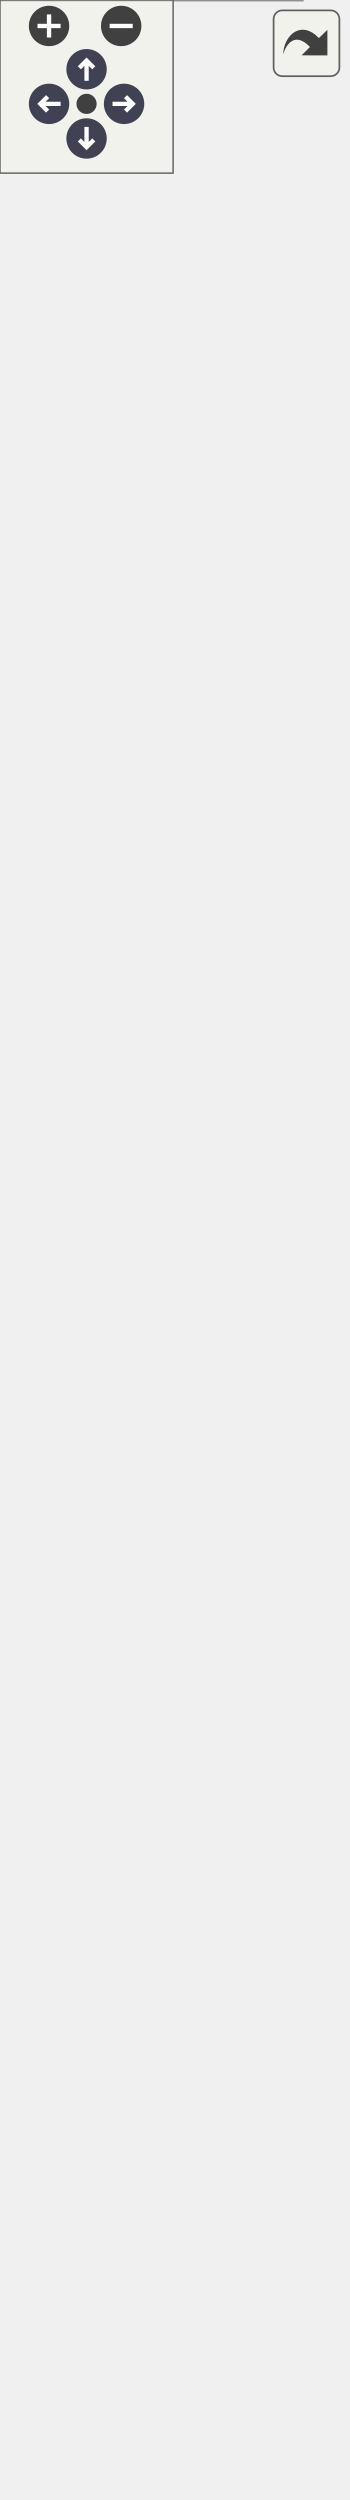
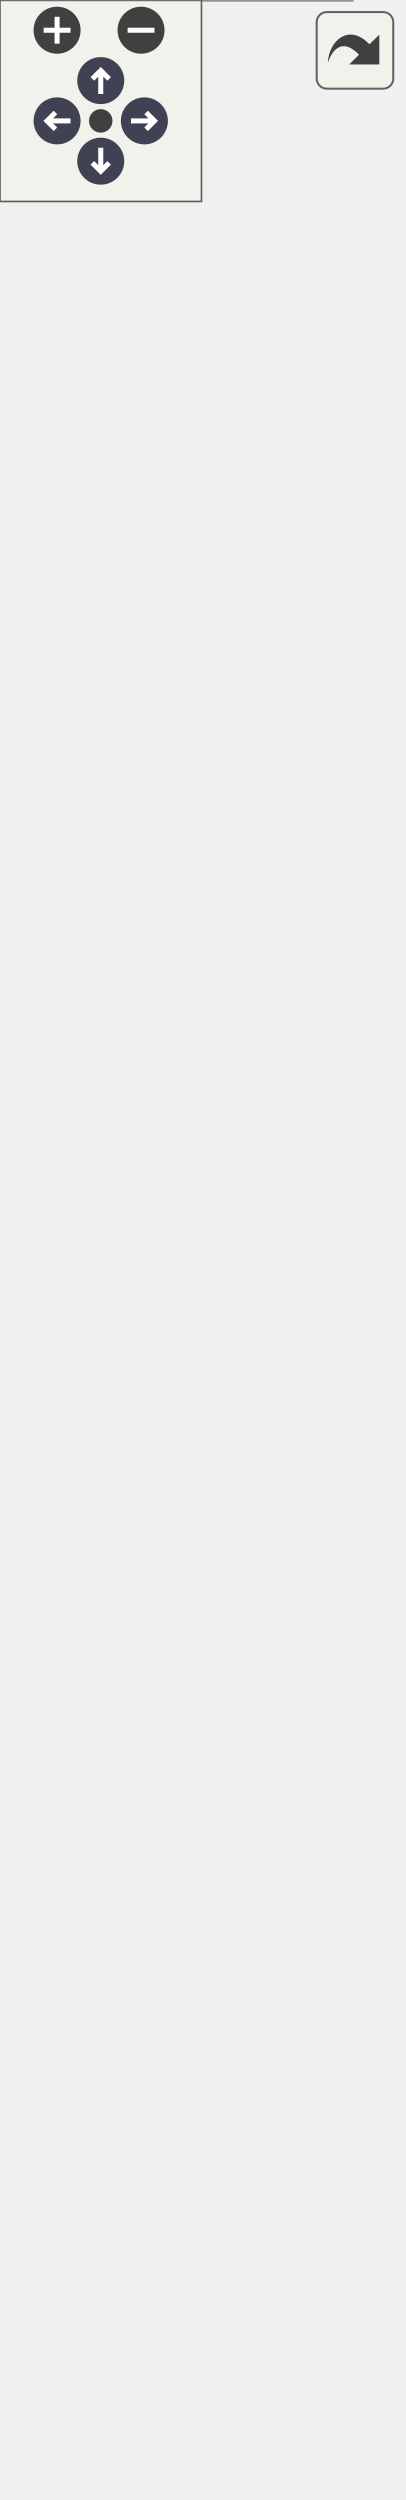
<svg xmlns="http://www.w3.org/2000/svg" xmlns:xlink="http://www.w3.org/1999/xlink" id="main" version="1.1" xml:space="preserve">
  <style type="text/css">
.node, .edge {opacity: 0.7;}
.node.selected, .edge.selected {opacity: 1;}
.edge:hover path { stroke: red; }
.edge:hover polygon { stroke: red; fill: red; }
</style>
  <defs>
    <circle id="rim" cx="0" cy="0" r="7" />
    <circle id="rim2" cx="0" cy="0" r="3.5" />
    <g id="zoomPlus">
      <use xlink:href="#rim" fill="#404040">
        <set attributeName="fill" to="#808080" begin="zoomplus.mouseover" end="zoomplus.mouseout" />
      </use>
      <path d="M-4,0h8M0,-4v8" fill="none" stroke="white" stroke-width="1.5" pointer-events="none" />
    </g>
    <g id="zoomMin">
      <use xlink:href="#rim" fill="#404040">
        <set attributeName="fill" to="#808080" begin="zoomminus.mouseover" end="zoomminus.mouseout" />
      </use>
      <path d="M-4,0h8" fill="none" stroke="white" stroke-width="1.5" pointer-events="none" />
    </g>
    <g id="arrowUp" transform="translate(30 24)">
      <use xlink:href="#rim" />
      <path pointer-events="none" fill="none" stroke="white" stroke-width="1.5" d="M0,-3.0v7 M-2.5,-0.5L0,-3.0L2.5,-0.5" />
    </g>
    <g id="arrowRight" transform="rotate(90) translate(36 -43)">
      <use xlink:href="#rim" />
      <path pointer-events="none" fill="none" stroke="white" stroke-width="1.5" d="M0,-3.0v7 M-2.5,-0.5L0,-3.0L2.5,-0.5" />
    </g>
    <g id="arrowDown" transform="rotate(180) translate(-30 -48)">
      <use xlink:href="#rim" />
      <path pointer-events="none" fill="none" stroke="white" stroke-width="1.5" d="M0,-3.0v7 M-2.5,-0.5L0,-3.0L2.5,-0.5" />
    </g>
    <g id="arrowLeft" transform="rotate(270) translate(-36 17)">
      <use xlink:href="#rim" />
      <path pointer-events="none" fill="none" stroke="white" stroke-width="1.5" d="M0,-3.0v7 M-2.5,-0.5L0,-3.0L2.5,-0.5" />
    </g>
    <g id="resetDef">
      <use xlink:href="#rim2" fill="#404040">
        <set attributeName="fill" to="#808080" begin="reset.mouseover" end="reset.mouseout" />
      </use>
    </g>
  </defs>
  <svg id="graph" class="graph">
    <g id="viewport">
      <g id="Node000001" class="node">
        <g id="a_Node000001">
          <a xlink:title="Typed matrix.">
-             <polygon fill="#999999" stroke="none" points="104.75,-697.5 0,-697.5 0,0 104.75,0 104.75,-697.5" />
-             <text text-anchor="start" x="4" y="-684" font-family="Helvetica,sans-Serif" font-size="10.00">fcarouge::typed_matrix</text>
-             <text text-anchor="start" x="4" y="-672.75" font-family="Helvetica,sans-Serif" font-size="10.00">&lt; Matrix, RowIndexes,</text>
-             <text text-anchor="start" x="13.75" y="-661.5" font-family="Helvetica,sans-Serif" font-size="10.00"> ColumnIndexes &gt;</text>
-             <text text-anchor="start" x="50.88" y="-646.25" font-family="Helvetica,sans-Serif" font-size="10.00"> </text>
-             <text text-anchor="start" x="8.25" y="-631" font-family="Helvetica,sans-Serif" font-size="10.00">+</text>
-             <text text-anchor="start" x="22.5" y="-631" font-family="Helvetica,sans-Serif" font-size="10.00">typed_matrix()</text>
-             <text text-anchor="start" x="8.25" y="-615.75" font-family="Helvetica,sans-Serif" font-size="10.00">+</text>
-             <text text-anchor="start" x="22.5" y="-615.75" font-family="Helvetica,sans-Serif" font-size="10.00">typed_matrix()</text>
-             <text text-anchor="start" x="8.25" y="-600.5" font-family="Helvetica,sans-Serif" font-size="10.00">+</text>
-             <text text-anchor="start" x="22.5" y="-600.5" font-family="Helvetica,sans-Serif" font-size="10.00">typed_matrix()</text>
-             <text text-anchor="start" x="8.25" y="-585.25" font-family="Helvetica,sans-Serif" font-size="10.00">+</text>
-             <text text-anchor="start" x="22.5" y="-585.25" font-family="Helvetica,sans-Serif" font-size="10.00">operator=()</text>
-             <text text-anchor="start" x="8.25" y="-570" font-family="Helvetica,sans-Serif" font-size="10.00">+</text>
-             <text text-anchor="start" x="22.5" y="-570" font-family="Helvetica,sans-Serif" font-size="10.00">typed_matrix()</text>
-             <text text-anchor="start" x="8.25" y="-554.75" font-family="Helvetica,sans-Serif" font-size="10.00">+</text>
-             <text text-anchor="start" x="22.5" y="-554.75" font-family="Helvetica,sans-Serif" font-size="10.00">operator=()</text>
-             <text text-anchor="start" x="8.25" y="-539.5" font-family="Helvetica,sans-Serif" font-size="10.00">+</text>
-             <text text-anchor="start" x="22.5" y="-539.5" font-family="Helvetica,sans-Serif" font-size="10.00">typed_matrix()</text>
-             <text text-anchor="start" x="8.25" y="-524.25" font-family="Helvetica,sans-Serif" font-size="10.00">+</text>
-             <text text-anchor="start" x="22.5" y="-524.25" font-family="Helvetica,sans-Serif" font-size="10.00">typed_matrix()</text>
+             <polygon fill="#999999" stroke="none" points="104.75,-575.5 0,-575.5 0,0 104.75,0 104.75,-575.5" />
+             <text text-anchor="start" x="4" y="-562" font-family="Helvetica,sans-Serif" font-size="10.00">fcarouge::typed_matrix</text>
+             <text text-anchor="start" x="4" y="-550.75" font-family="Helvetica,sans-Serif" font-size="10.00">&lt; Matrix, RowIndexes,</text>
+             <text text-anchor="start" x="13.75" y="-539.5" font-family="Helvetica,sans-Serif" font-size="10.00"> ColumnIndexes &gt;</text>
+             <text text-anchor="start" x="50.88" y="-524.25" font-family="Helvetica,sans-Serif" font-size="10.00"> </text>
            <text text-anchor="start" x="8.25" y="-509" font-family="Helvetica,sans-Serif" font-size="10.00">+</text>
            <text text-anchor="start" x="22.5" y="-509" font-family="Helvetica,sans-Serif" font-size="10.00">typed_matrix()</text>
            <text text-anchor="start" x="8.25" y="-493.75" font-family="Helvetica,sans-Serif" font-size="10.00">+</text>
            <text text-anchor="start" x="22.5" y="-493.75" font-family="Helvetica,sans-Serif" font-size="10.00">typed_matrix()</text>
            <text text-anchor="start" x="8.25" y="-478.5" font-family="Helvetica,sans-Serif" font-size="10.00">+</text>
            <text text-anchor="start" x="22.5" y="-478.5" font-family="Helvetica,sans-Serif" font-size="10.00">typed_matrix()</text>
            <text text-anchor="start" x="8.25" y="-463.25" font-family="Helvetica,sans-Serif" font-size="10.00">+</text>
-             <text text-anchor="start" x="22.5" y="-463.25" font-family="Helvetica,sans-Serif" font-size="10.00">typed_matrix()</text>
+             <text text-anchor="start" x="22.5" y="-463.25" font-family="Helvetica,sans-Serif" font-size="10.00">operator=()</text>
            <text text-anchor="start" x="8.25" y="-448" font-family="Helvetica,sans-Serif" font-size="10.00">+</text>
-             <text text-anchor="start" x="22.5" y="-448" font-family="Helvetica,sans-Serif" font-size="10.00">explicit()</text>
+             <text text-anchor="start" x="22.5" y="-448" font-family="Helvetica,sans-Serif" font-size="10.00">typed_matrix()</text>
            <text text-anchor="start" x="8.25" y="-432.75" font-family="Helvetica,sans-Serif" font-size="10.00">+</text>
-             <text text-anchor="start" x="22.5" y="-432.75" font-family="Helvetica,sans-Serif" font-size="10.00">operator[]()</text>
+             <text text-anchor="start" x="22.5" y="-432.75" font-family="Helvetica,sans-Serif" font-size="10.00">operator=()</text>
            <text text-anchor="start" x="8.25" y="-417.5" font-family="Helvetica,sans-Serif" font-size="10.00">+</text>
-             <text text-anchor="start" x="22.5" y="-417.5" font-family="Helvetica,sans-Serif" font-size="10.00">operator[]()</text>
+             <text text-anchor="start" x="22.5" y="-417.5" font-family="Helvetica,sans-Serif" font-size="10.00">typed_matrix()</text>
            <text text-anchor="start" x="8.25" y="-402.25" font-family="Helvetica,sans-Serif" font-size="10.00">+</text>
-             <text text-anchor="start" x="22.5" y="-402.25" font-family="Helvetica,sans-Serif" font-size="10.00">operator()()</text>
+             <text text-anchor="start" x="22.5" y="-402.25" font-family="Helvetica,sans-Serif" font-size="10.00">typed_matrix()</text>
            <text text-anchor="start" x="8.25" y="-387" font-family="Helvetica,sans-Serif" font-size="10.00">+</text>
-             <text text-anchor="start" x="22.5" y="-387" font-family="Helvetica,sans-Serif" font-size="10.00">operator()()</text>
+             <text text-anchor="start" x="22.5" y="-387" font-family="Helvetica,sans-Serif" font-size="10.00">typed_matrix()</text>
            <text text-anchor="start" x="8.25" y="-371.75" font-family="Helvetica,sans-Serif" font-size="10.00">+</text>
-             <text text-anchor="start" x="22.5" y="-371.75" font-family="Helvetica,sans-Serif" font-size="10.00">at()</text>
+             <text text-anchor="start" x="22.5" y="-371.75" font-family="Helvetica,sans-Serif" font-size="10.00">typed_matrix()</text>
            <text text-anchor="start" x="8.25" y="-356.5" font-family="Helvetica,sans-Serif" font-size="10.00">+</text>
-             <text text-anchor="start" x="22.5" y="-356.5" font-family="Helvetica,sans-Serif" font-size="10.00">at()</text>
-             <text text-anchor="start" x="9.38" y="-341.25" font-family="Helvetica,sans-Serif" font-size="10.00">*</text>
-             <text text-anchor="start" x="22.5" y="-341.25" font-family="Helvetica,sans-Serif" font-size="10.00">underlying</text>
-             <text text-anchor="start" x="9.38" y="-326" font-family="Helvetica,sans-Serif" font-size="10.00">*</text>
-             <text text-anchor="start" x="22.5" y="-326" font-family="Helvetica,sans-Serif" font-size="10.00">row_indexes</text>
-             <text text-anchor="start" x="9.38" y="-310.75" font-family="Helvetica,sans-Serif" font-size="10.00">*</text>
-             <text text-anchor="start" x="22.5" y="-310.75" font-family="Helvetica,sans-Serif" font-size="10.00">column_indexes</text>
-             <text text-anchor="start" x="9.38" y="-295.5" font-family="Helvetica,sans-Serif" font-size="10.00">*</text>
-             <text text-anchor="start" x="22.5" y="-295.5" font-family="Helvetica,sans-Serif" font-size="10.00">element</text>
+             <text text-anchor="start" x="22.5" y="-356.5" font-family="Helvetica,sans-Serif" font-size="10.00">typed_matrix()</text>
+             <text text-anchor="start" x="8.25" y="-341.25" font-family="Helvetica,sans-Serif" font-size="10.00">+</text>
+             <text text-anchor="start" x="22.5" y="-341.25" font-family="Helvetica,sans-Serif" font-size="10.00">typed_matrix()</text>
+             <text text-anchor="start" x="8.25" y="-326" font-family="Helvetica,sans-Serif" font-size="10.00">+</text>
+             <text text-anchor="start" x="22.5" y="-326" font-family="Helvetica,sans-Serif" font-size="10.00">explicit()</text>
+             <text text-anchor="start" x="8.25" y="-310.75" font-family="Helvetica,sans-Serif" font-size="10.00">+</text>
+             <text text-anchor="start" x="22.5" y="-310.75" font-family="Helvetica,sans-Serif" font-size="10.00">operator[]()</text>
+             <text text-anchor="start" x="8.25" y="-295.5" font-family="Helvetica,sans-Serif" font-size="10.00">+</text>
+             <text text-anchor="start" x="22.5" y="-295.5" font-family="Helvetica,sans-Serif" font-size="10.00">at()</text>
            <text text-anchor="start" x="9.38" y="-280.25" font-family="Helvetica,sans-Serif" font-size="10.00">*</text>
-             <text text-anchor="start" x="22.5" y="-280.25" font-family="Helvetica,sans-Serif" font-size="10.00">typed_matrix()</text>
+             <text text-anchor="start" x="22.5" y="-280.25" font-family="Helvetica,sans-Serif" font-size="10.00">underlying</text>
            <text text-anchor="start" x="9.38" y="-265" font-family="Helvetica,sans-Serif" font-size="10.00">*</text>
-             <text text-anchor="start" x="22.5" y="-265" font-family="Helvetica,sans-Serif" font-size="10.00">typed_matrix()</text>
+             <text text-anchor="start" x="22.5" y="-265" font-family="Helvetica,sans-Serif" font-size="10.00">row_indexes</text>
            <text text-anchor="start" x="9.38" y="-249.75" font-family="Helvetica,sans-Serif" font-size="10.00">*</text>
-             <text text-anchor="start" x="22.5" y="-249.75" font-family="Helvetica,sans-Serif" font-size="10.00">typed_matrix()</text>
+             <text text-anchor="start" x="22.5" y="-249.75" font-family="Helvetica,sans-Serif" font-size="10.00">column_indexes</text>
            <text text-anchor="start" x="9.38" y="-234.5" font-family="Helvetica,sans-Serif" font-size="10.00">*</text>
-             <text text-anchor="start" x="22.5" y="-234.5" font-family="Helvetica,sans-Serif" font-size="10.00">operator=()</text>
+             <text text-anchor="start" x="22.5" y="-234.5" font-family="Helvetica,sans-Serif" font-size="10.00">element</text>
            <text text-anchor="start" x="9.38" y="-219.25" font-family="Helvetica,sans-Serif" font-size="10.00">*</text>
            <text text-anchor="start" x="22.5" y="-219.25" font-family="Helvetica,sans-Serif" font-size="10.00">typed_matrix()</text>
            <text text-anchor="start" x="9.38" y="-204" font-family="Helvetica,sans-Serif" font-size="10.00">*</text>
-             <text text-anchor="start" x="22.5" y="-204" font-family="Helvetica,sans-Serif" font-size="10.00">operator=()</text>
+             <text text-anchor="start" x="22.5" y="-204" font-family="Helvetica,sans-Serif" font-size="10.00">typed_matrix()</text>
            <text text-anchor="start" x="9.38" y="-188.75" font-family="Helvetica,sans-Serif" font-size="10.00">*</text>
            <text text-anchor="start" x="22.5" y="-188.75" font-family="Helvetica,sans-Serif" font-size="10.00">typed_matrix()</text>
            <text text-anchor="start" x="9.38" y="-173.5" font-family="Helvetica,sans-Serif" font-size="10.00">*</text>
-             <text text-anchor="start" x="22.5" y="-173.5" font-family="Helvetica,sans-Serif" font-size="10.00">typed_matrix()</text>
+             <text text-anchor="start" x="22.5" y="-173.5" font-family="Helvetica,sans-Serif" font-size="10.00">operator=()</text>
            <text text-anchor="start" x="9.38" y="-158.25" font-family="Helvetica,sans-Serif" font-size="10.00">*</text>
            <text text-anchor="start" x="22.5" y="-158.25" font-family="Helvetica,sans-Serif" font-size="10.00">typed_matrix()</text>
            <text text-anchor="start" x="9.38" y="-143" font-family="Helvetica,sans-Serif" font-size="10.00">*</text>
-             <text text-anchor="start" x="22.5" y="-143" font-family="Helvetica,sans-Serif" font-size="10.00">typed_matrix()</text>
+             <text text-anchor="start" x="22.5" y="-143" font-family="Helvetica,sans-Serif" font-size="10.00">operator=()</text>
            <text text-anchor="start" x="9.38" y="-127.75" font-family="Helvetica,sans-Serif" font-size="10.00">*</text>
            <text text-anchor="start" x="22.5" y="-127.75" font-family="Helvetica,sans-Serif" font-size="10.00">typed_matrix()</text>
            <text text-anchor="start" x="9.38" y="-112.5" font-family="Helvetica,sans-Serif" font-size="10.00">*</text>
            <text text-anchor="start" x="22.5" y="-112.5" font-family="Helvetica,sans-Serif" font-size="10.00">typed_matrix()</text>
            <text text-anchor="start" x="9.38" y="-97.25" font-family="Helvetica,sans-Serif" font-size="10.00">*</text>
-             <text text-anchor="start" x="22.5" y="-97.25" font-family="Helvetica,sans-Serif" font-size="10.00">explicit()</text>
+             <text text-anchor="start" x="22.5" y="-97.25" font-family="Helvetica,sans-Serif" font-size="10.00">typed_matrix()</text>
            <text text-anchor="start" x="9.38" y="-82" font-family="Helvetica,sans-Serif" font-size="10.00">*</text>
-             <text text-anchor="start" x="22.5" y="-82" font-family="Helvetica,sans-Serif" font-size="10.00">operator[]()</text>
+             <text text-anchor="start" x="22.5" y="-82" font-family="Helvetica,sans-Serif" font-size="10.00">typed_matrix()</text>
            <text text-anchor="start" x="9.38" y="-66.75" font-family="Helvetica,sans-Serif" font-size="10.00">*</text>
-             <text text-anchor="start" x="22.5" y="-66.75" font-family="Helvetica,sans-Serif" font-size="10.00">operator[]()</text>
+             <text text-anchor="start" x="22.5" y="-66.75" font-family="Helvetica,sans-Serif" font-size="10.00">typed_matrix()</text>
            <text text-anchor="start" x="9.38" y="-51.5" font-family="Helvetica,sans-Serif" font-size="10.00">*</text>
-             <text text-anchor="start" x="22.5" y="-51.5" font-family="Helvetica,sans-Serif" font-size="10.00">operator()()</text>
+             <text text-anchor="start" x="22.5" y="-51.5" font-family="Helvetica,sans-Serif" font-size="10.00">typed_matrix()</text>
            <text text-anchor="start" x="9.38" y="-36.25" font-family="Helvetica,sans-Serif" font-size="10.00">*</text>
-             <text text-anchor="start" x="22.5" y="-36.25" font-family="Helvetica,sans-Serif" font-size="10.00">operator()()</text>
+             <text text-anchor="start" x="22.5" y="-36.25" font-family="Helvetica,sans-Serif" font-size="10.00">explicit()</text>
            <text text-anchor="start" x="9.38" y="-21" font-family="Helvetica,sans-Serif" font-size="10.00">*</text>
-             <text text-anchor="start" x="22.5" y="-21" font-family="Helvetica,sans-Serif" font-size="10.00">at()</text>
+             <text text-anchor="start" x="22.5" y="-21" font-family="Helvetica,sans-Serif" font-size="10.00">operator[]()</text>
            <text text-anchor="start" x="9.38" y="-5.75" font-family="Helvetica,sans-Serif" font-size="10.00">*</text>
            <text text-anchor="start" x="22.5" y="-5.75" font-family="Helvetica,sans-Serif" font-size="10.00">at()</text>
-             <polygon fill="#666666" stroke="#666666" points="0,-657.75 0,-657.75 104.75,-657.75 104.75,-657.75 0,-657.75" />
-             <polygon fill="#666666" stroke="#666666" points="0,-642.5 0,-642.5 104.75,-642.5 104.75,-642.5 0,-642.5" />
-             <polygon fill="none" stroke="#666666" points="0,0 0,-697.5 104.75,-697.5 104.75,0 0,0" />
+             <polygon fill="#666666" stroke="#666666" points="0,-535.75 0,-535.75 104.75,-535.75 104.75,-535.75 0,-535.75" />
+             <polygon fill="#666666" stroke="#666666" points="0,-520.5 0,-520.5 104.75,-520.5 104.75,-520.5 0,-520.5" />
+             <polygon fill="none" stroke="#666666" points="0,0 0,-575.5 104.75,-575.5 104.75,0 0,0" />
          </a>
        </g>
      </g>
      <g id="Node000002" class="node">
        <g id="a_Node000002">
          <a xlink:title=" ">
-             <polygon fill="white" stroke="none" points="43.5,-805.75 9.25,-805.75 9.25,-756 43.5,-756 43.5,-805.75" />
-             <text text-anchor="start" x="13.25" y="-792.25" font-family="Helvetica,sans-Serif" font-size="10.00">Matrix</text>
-             <text text-anchor="start" x="24.88" y="-777" font-family="Helvetica,sans-Serif" font-size="10.00"> </text>
-             <text text-anchor="start" x="24.88" y="-761.75" font-family="Helvetica,sans-Serif" font-size="10.00"> </text>
-             <polygon fill="#666666" stroke="#666666" points="9.25,-788.5 9.25,-788.5 43.5,-788.5 43.5,-788.5 9.25,-788.5" />
-             <polygon fill="#666666" stroke="#666666" points="9.25,-773.25 9.25,-773.25 43.5,-773.25 43.5,-773.25 9.25,-773.25" />
-             <polygon fill="none" stroke="#666666" points="9.25,-756 9.25,-805.75 43.5,-805.75 43.5,-756 9.25,-756" />
+             <polygon fill="white" stroke="none" points="43.5,-683.75 9.25,-683.75 9.25,-634 43.5,-634 43.5,-683.75" />
+             <text text-anchor="start" x="13.25" y="-670.25" font-family="Helvetica,sans-Serif" font-size="10.00">Matrix</text>
+             <text text-anchor="start" x="24.88" y="-655" font-family="Helvetica,sans-Serif" font-size="10.00"> </text>
+             <text text-anchor="start" x="24.88" y="-639.75" font-family="Helvetica,sans-Serif" font-size="10.00"> </text>
+             <polygon fill="#666666" stroke="#666666" points="9.25,-666.5 9.25,-666.5 43.5,-666.5 43.5,-666.5 9.25,-666.5" />
+             <polygon fill="#666666" stroke="#666666" points="9.25,-651.25 9.25,-651.25 43.5,-651.25 43.5,-651.25 9.25,-651.25" />
+             <polygon fill="none" stroke="#666666" points="9.25,-634 9.25,-683.75 43.5,-683.75 43.5,-634 9.25,-634" />
          </a>
        </g>
      </g>
      <g id="edge1_Node000001_Node000002" class="edge">
        <g id="a_edge1_Node000001_Node000002">
          <a xlink:title=" ">
-             <path fill="none" stroke="#63b8ff" d="M27.39,-756.02C27.94,-743.89 28.64,-728.91 29.38,-715.5 29.47,-713.71 29.57,-711.91 29.67,-710.11" />
-             <polygon fill="none" stroke="#63b8ff" points="29.67,-710.12 26.01,-703.91 30.34,-698.14 34,-704.35 29.67,-710.12" />
-           </a>
-         </g>
-         <text text-anchor="middle" x="42.88" y="-722.88" font-family="Helvetica,sans-Serif" font-size="10.00" fill="grey"> +data</text>
+             <path fill="none" stroke="#63b8ff" d="M27.32,-634.02C27.85,-621.88 28.56,-606.9 29.38,-593.5 29.48,-591.82 29.58,-590.14 29.68,-588.46" />
+             <polygon fill="none" stroke="#63b8ff" points="29.69,-588.32 26.08,-582.09 30.44,-576.35 34.06,-582.59 29.69,-588.32" />
+           </a>
+         </g>
+         <text text-anchor="middle" x="42.88" y="-600.88" font-family="Helvetica,sans-Serif" font-size="10.00" fill="grey"> +data</text>
      </g>
      <g id="Node000003" class="node">
        <g id="a_Node000003">
          <a xlink:title=" ">
-             <polygon fill="white" stroke="none" points="95.12,-805.75 61.62,-805.75 61.62,-756 95.12,-756 95.12,-805.75" />
-             <text text-anchor="start" x="65.62" y="-792.25" font-family="Helvetica,sans-Serif" font-size="10.00">size_t</text>
-             <text text-anchor="start" x="76.88" y="-777" font-family="Helvetica,sans-Serif" font-size="10.00"> </text>
-             <text text-anchor="start" x="76.88" y="-761.75" font-family="Helvetica,sans-Serif" font-size="10.00"> </text>
-             <polygon fill="#666666" stroke="#666666" points="61.62,-788.5 61.62,-788.5 95.12,-788.5 95.12,-788.5 61.62,-788.5" />
-             <polygon fill="#666666" stroke="#666666" points="61.62,-773.25 61.62,-773.25 95.12,-773.25 95.12,-773.25 61.62,-773.25" />
-             <polygon fill="none" stroke="#666666" points="61.62,-756 61.62,-805.75 95.12,-805.75 95.12,-756 61.62,-756" />
+             <polygon fill="white" stroke="none" points="95.12,-683.75 61.62,-683.75 61.62,-634 95.12,-634 95.12,-683.75" />
+             <text text-anchor="start" x="65.62" y="-670.25" font-family="Helvetica,sans-Serif" font-size="10.00">size_t</text>
+             <text text-anchor="start" x="76.88" y="-655" font-family="Helvetica,sans-Serif" font-size="10.00"> </text>
+             <text text-anchor="start" x="76.88" y="-639.75" font-family="Helvetica,sans-Serif" font-size="10.00"> </text>
+             <polygon fill="#666666" stroke="#666666" points="61.62,-666.5 61.62,-666.5 95.12,-666.5 95.12,-666.5 61.62,-666.5" />
+             <polygon fill="#666666" stroke="#666666" points="61.62,-651.25 61.62,-651.25 95.12,-651.25 95.12,-651.25 61.62,-651.25" />
+             <polygon fill="none" stroke="#666666" points="61.62,-634 61.62,-683.75 95.12,-683.75 95.12,-634 61.62,-634" />
          </a>
        </g>
      </g>
      <g id="edge2_Node000001_Node000003" class="edge">
        <g id="a_edge2_Node000001_Node000003">
          <a xlink:title=" ">
-             <path fill="none" stroke="#63b8ff" d="M76.94,-756.14C76.22,-744.27 75.27,-728.5 74.15,-710.05" />
-             <polygon fill="none" stroke="#63b8ff" points="74.16,-710.09 69.8,-704.34 73.43,-698.11 77.79,-703.86 74.16,-710.09" />
-           </a>
-         </g>
-         <text text-anchor="middle" x="98.17" y="-728.5" font-family="Helvetica,sans-Serif" font-size="10.00" fill="grey"> +columns</text>
-         <text text-anchor="middle" x="98.17" y="-717.25" font-family="Helvetica,sans-Serif" font-size="10.00" fill="grey">+rows</text>
+             <path fill="none" stroke="#63b8ff" d="M76.71,-634.22C75.87,-622.27 74.75,-606.39 73.45,-587.99" />
+             <polygon fill="none" stroke="#63b8ff" points="73.46,-588.09 69.05,-582.38 72.62,-576.11 77.03,-581.82 73.46,-588.09" />
+           </a>
+         </g>
+         <text text-anchor="middle" x="97.65" y="-606.5" font-family="Helvetica,sans-Serif" font-size="10.00" fill="grey"> +columns</text>
+         <text text-anchor="middle" x="97.65" y="-595.25" font-family="Helvetica,sans-Serif" font-size="10.00" fill="grey">+rows</text>
      </g>
    </g>
  </svg>
  <g id="navigator" transform="translate(0 0)" fill="#404254">
    <rect fill="#f2f5e9" fill-opacity="0.5" stroke="#606060" stroke-width=".5" x="0" y="0" width="60" height="60" />
    <use id="zoomplus" xlink:href="#zoomPlus" x="17" y="9" />
    <use id="zoomminus" xlink:href="#zoomMin" x="42" y="9" />
    <use id="reset" xlink:href="#resetDef" x="30" y="36" />
    <use id="arrowup" xlink:href="#arrowUp" x="0" y="0" />
    <use id="arrowright" xlink:href="#arrowRight" x="0" y="0" />
    <use id="arrowdown" xlink:href="#arrowDown" x="0" y="0" />
    <use id="arrowleft" xlink:href="#arrowLeft" x="0" y="0" />
  </g>
  <svg viewBox="0 0 15 15" width="100%" height="30px" preserveAspectRatio="xMaxYMin meet">
    <g id="arrow_out" transform="scale(0.3 0.3)">
      <a xlink:href="structfcarouge_1_1typed__matrix__coll__graph_org.svg" target="_base">
        <rect id="button" ry="5" rx="5" y="6" x="6" height="38" width="38" fill="#f2f5e9" fill-opacity="0.5" stroke="#606060" stroke-width="1.0" />
        <path id="arrow" d="M 11.5,31.437 C 11.94,20.098 22.043,11.323 32.159,21.979 L 37.069,17.246 C 37.069,17.246 37.088,32 37.088,32 L 22.16,31.978 C 22.16,31.978 26.998,27.14 26.998,27.14 C 18.529,18.264 13.292,25.23 11.5,31.437 z" style="fill:#404040;" />
      </a>
    </g>
  </svg>
  <style type="text/css">

[data-mouse-over-selected='false'] { opacity: 0.7; }
[data-mouse-over-selected='true']  { opacity: 1.0; }

</style>
</svg>
